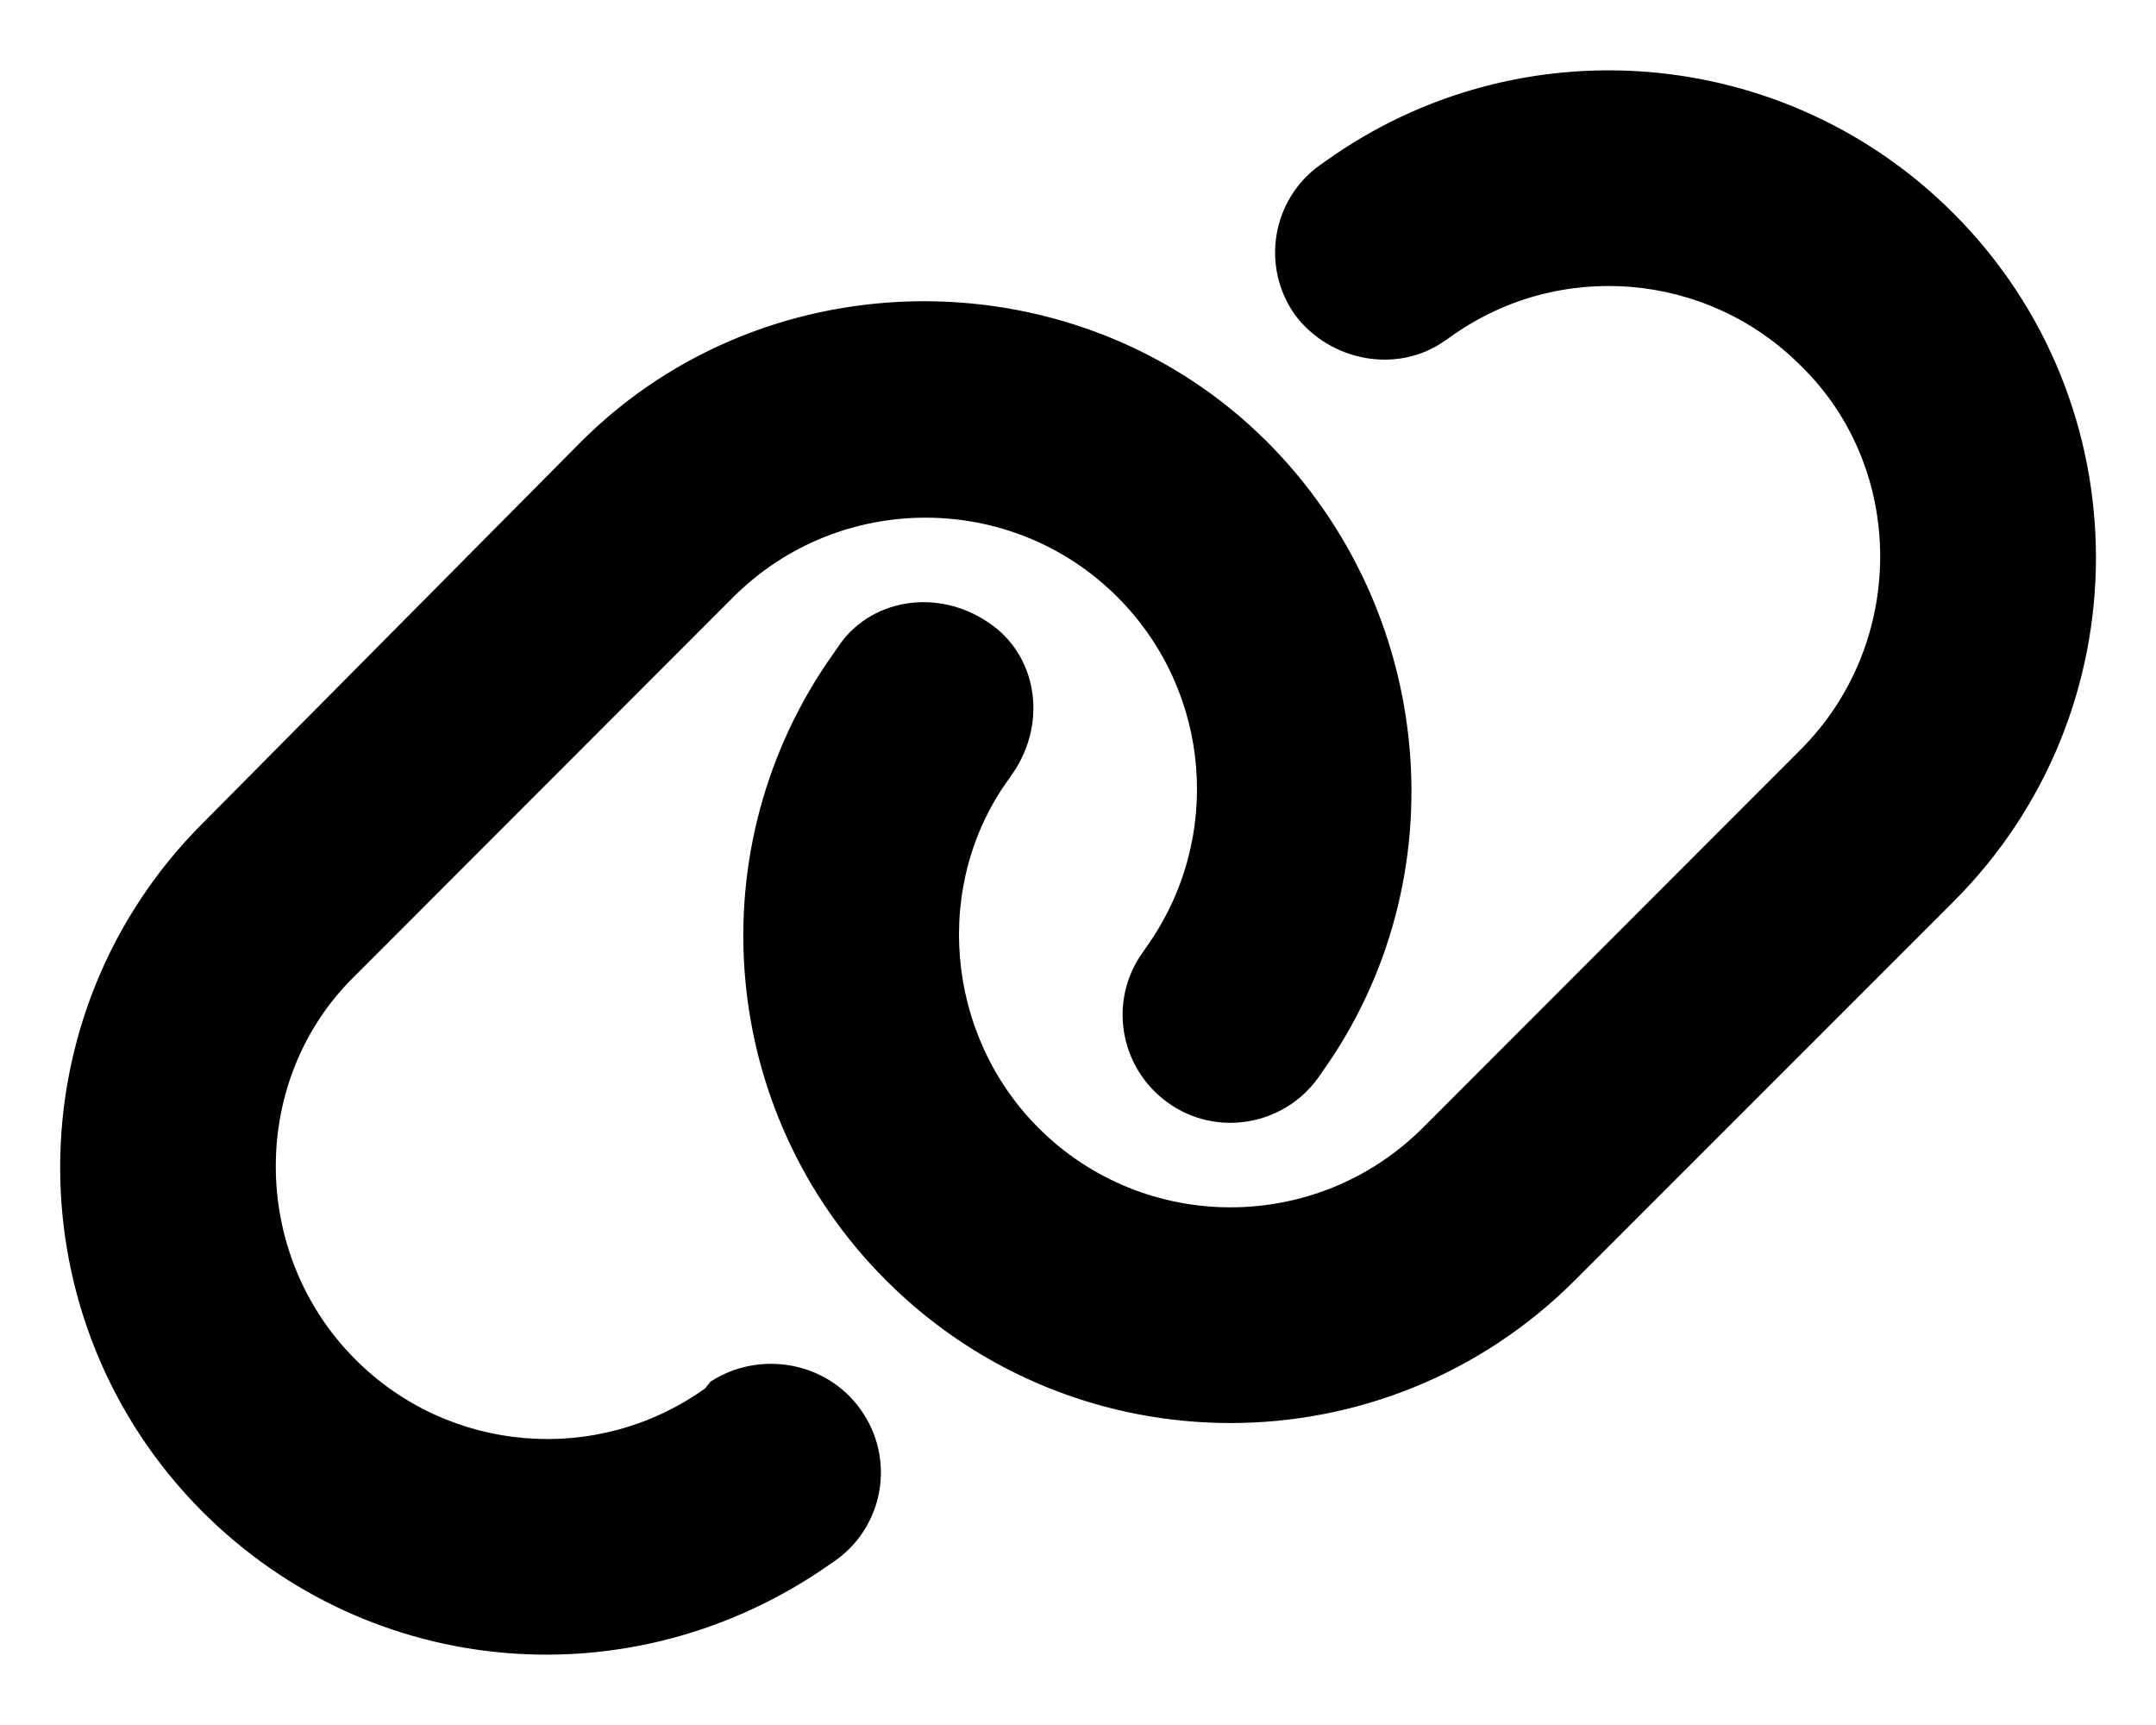
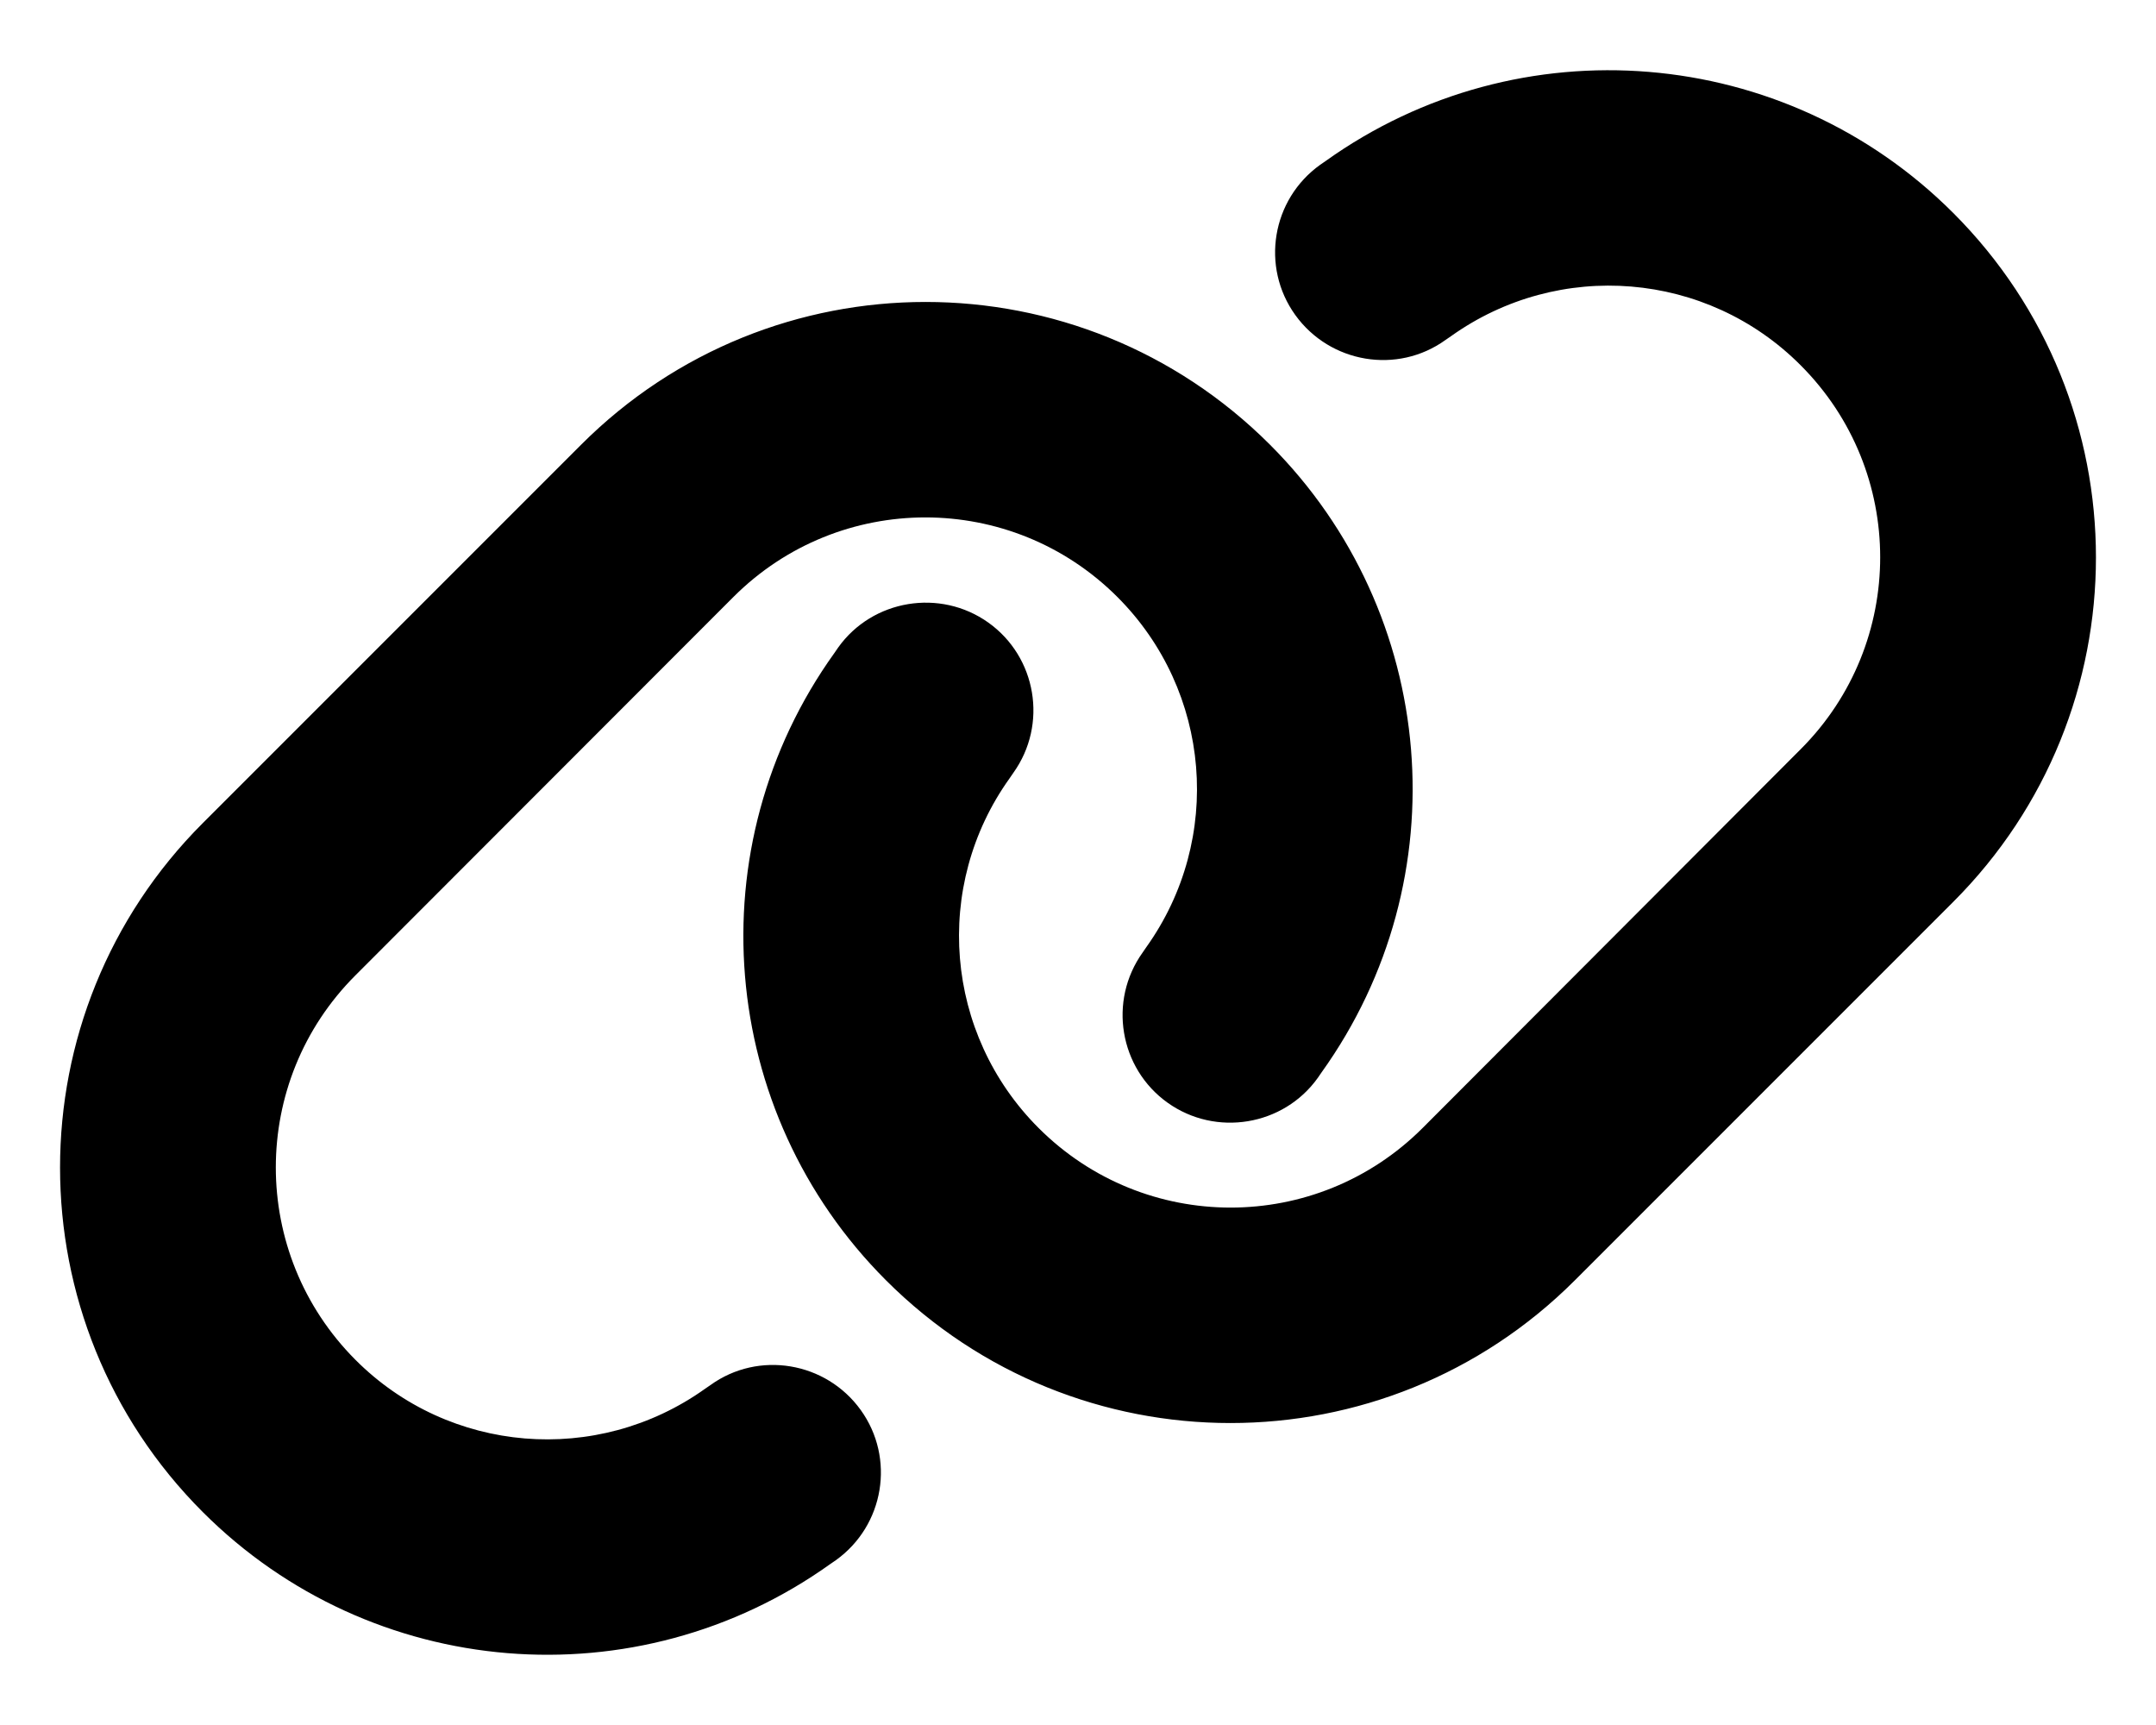
<svg xmlns="http://www.w3.org/2000/svg" viewBox="0 0 640 512">
-   <path d="M172.5 131.1C228.1 75.51 320.5 75.51 376.1 131.1C426.1 181.1 433.5 260.8 392.4 318.3L391.3 319.9C381 334.2 361 337.6 346.7 327.3C332.3 317 328.9 297 339.2 282.7L340.3 281.1C363.2 249 359.6 205.1 331.7 177.2C300.3 145.8 249.2 145.8 217.7 177.2L105.5 289.5C73.99 320.1 73.99 372 105.5 403.5C133.3 431.4 177.3 435 209.3 412.1L210.9 410.1C225.3 400.7 245.3 404 255.5 418.4C265.8 432.8 262.5 452.8 248.1 463.1L246.5 464.2C188.1 505.3 110.2 498.7 60.21 448.8C3.741 392.3 3.741 300.7 60.21 244.3L172.5 131.1zM467.5 380C411 436.5 319.5 436.5 263 380C213 330 206.5 251.2 247.6 193.7L248.7 192.1C258.1 177.8 278.1 174.4 293.3 184.7C307.7 194.1 311.1 214.1 300.8 229.3L299.7 230.9C276.8 262.1 280.4 306.9 308.3 334.8C339.7 366.2 390.8 366.2 422.3 334.8L534.5 222.5C566 191 566 139.1 534.5 108.5C506.7 80.63 462.7 76.99 430.7 99.9L429.1 101C414.7 111.3 394.7 107.1 384.5 93.58C374.2 79.2 377.5 59.21 391.9 48.94L393.5 47.82C451 6.731 529.8 13.25 579.8 63.24C636.3 119.7 636.3 211.3 579.8 267.7L467.5 380z" />
+   <path d="M579.8 267.7c56.5-56.5 56.5-148 0-204.5c-50-50-128.8-56.5-186.3-15.4l-1.6 1.1c-14.4 10.3-17.7 30.3-7.4 44.6s30.3 17.7 44.6 7.4l1.6-1.1c32.1-22.9 76-19.3 103.8 8.6c31.5 31.5 31.5 82.5 0 114L422.3 334.8c-31.5 31.5-82.5 31.5-114 0c-27.9-27.9-31.5-71.8-8.6-103.8l1.1-1.6c10.3-14.4 6.9-34.4-7.4-44.6s-34.4-6.9-44.6 7.4l-1.1 1.6C206.5 251.2 213 330 263 380c56.5 56.5 148 56.5 204.5 0L579.8 267.7zM60.2 244.3c-56.5 56.5-56.5 148 0 204.5c50 50 128.8 56.5 186.3 15.4l1.6-1.1c14.4-10.3 17.7-30.3 7.4-44.6s-30.3-17.7-44.6-7.4l-1.6 1.1c-32.1 22.9-76 19.3-103.8-8.6C74 372 74 321 105.5 289.5L217.7 177.2c31.5-31.5 82.5-31.5 114 0c27.9 27.9 31.5 71.8 8.6 103.9l-1.1 1.6c-10.3 14.4-6.9 34.4 7.4 44.6s34.4 6.9 44.6-7.4l1.1-1.6C433.5 260.8 427 182 377 132c-56.5-56.5-148-56.5-204.5 0L60.2 244.3z" />
</svg>
